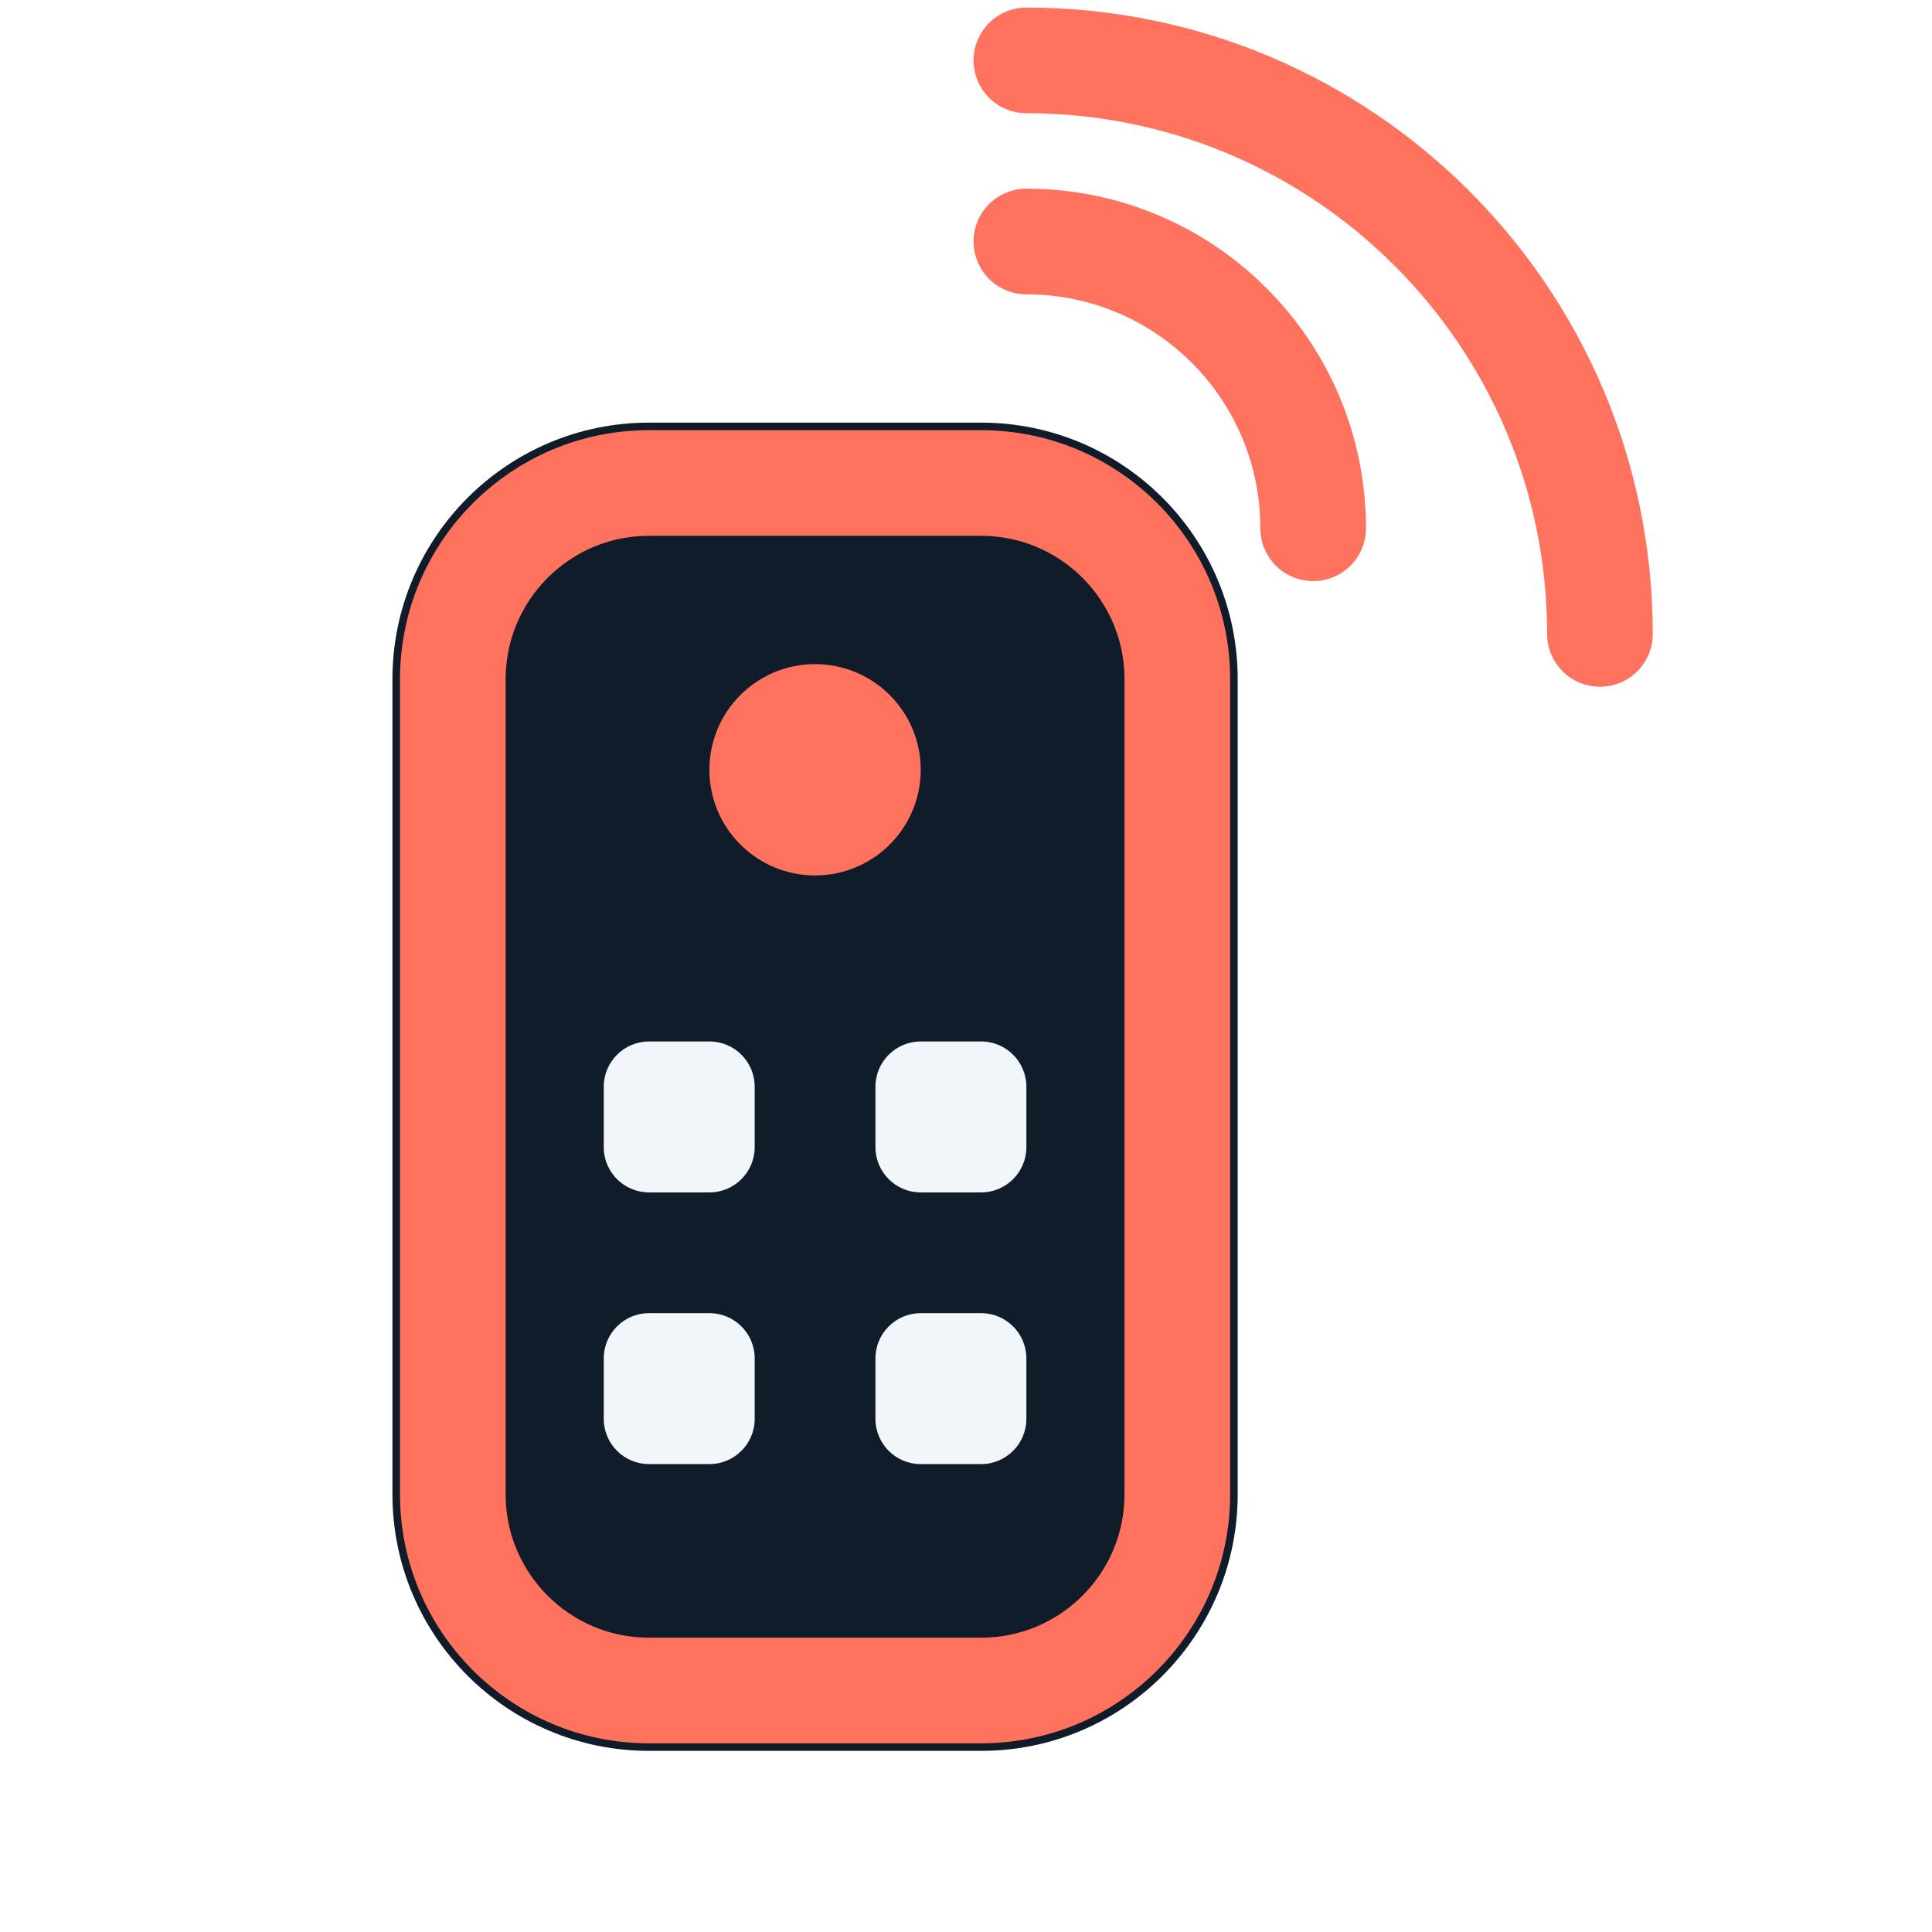
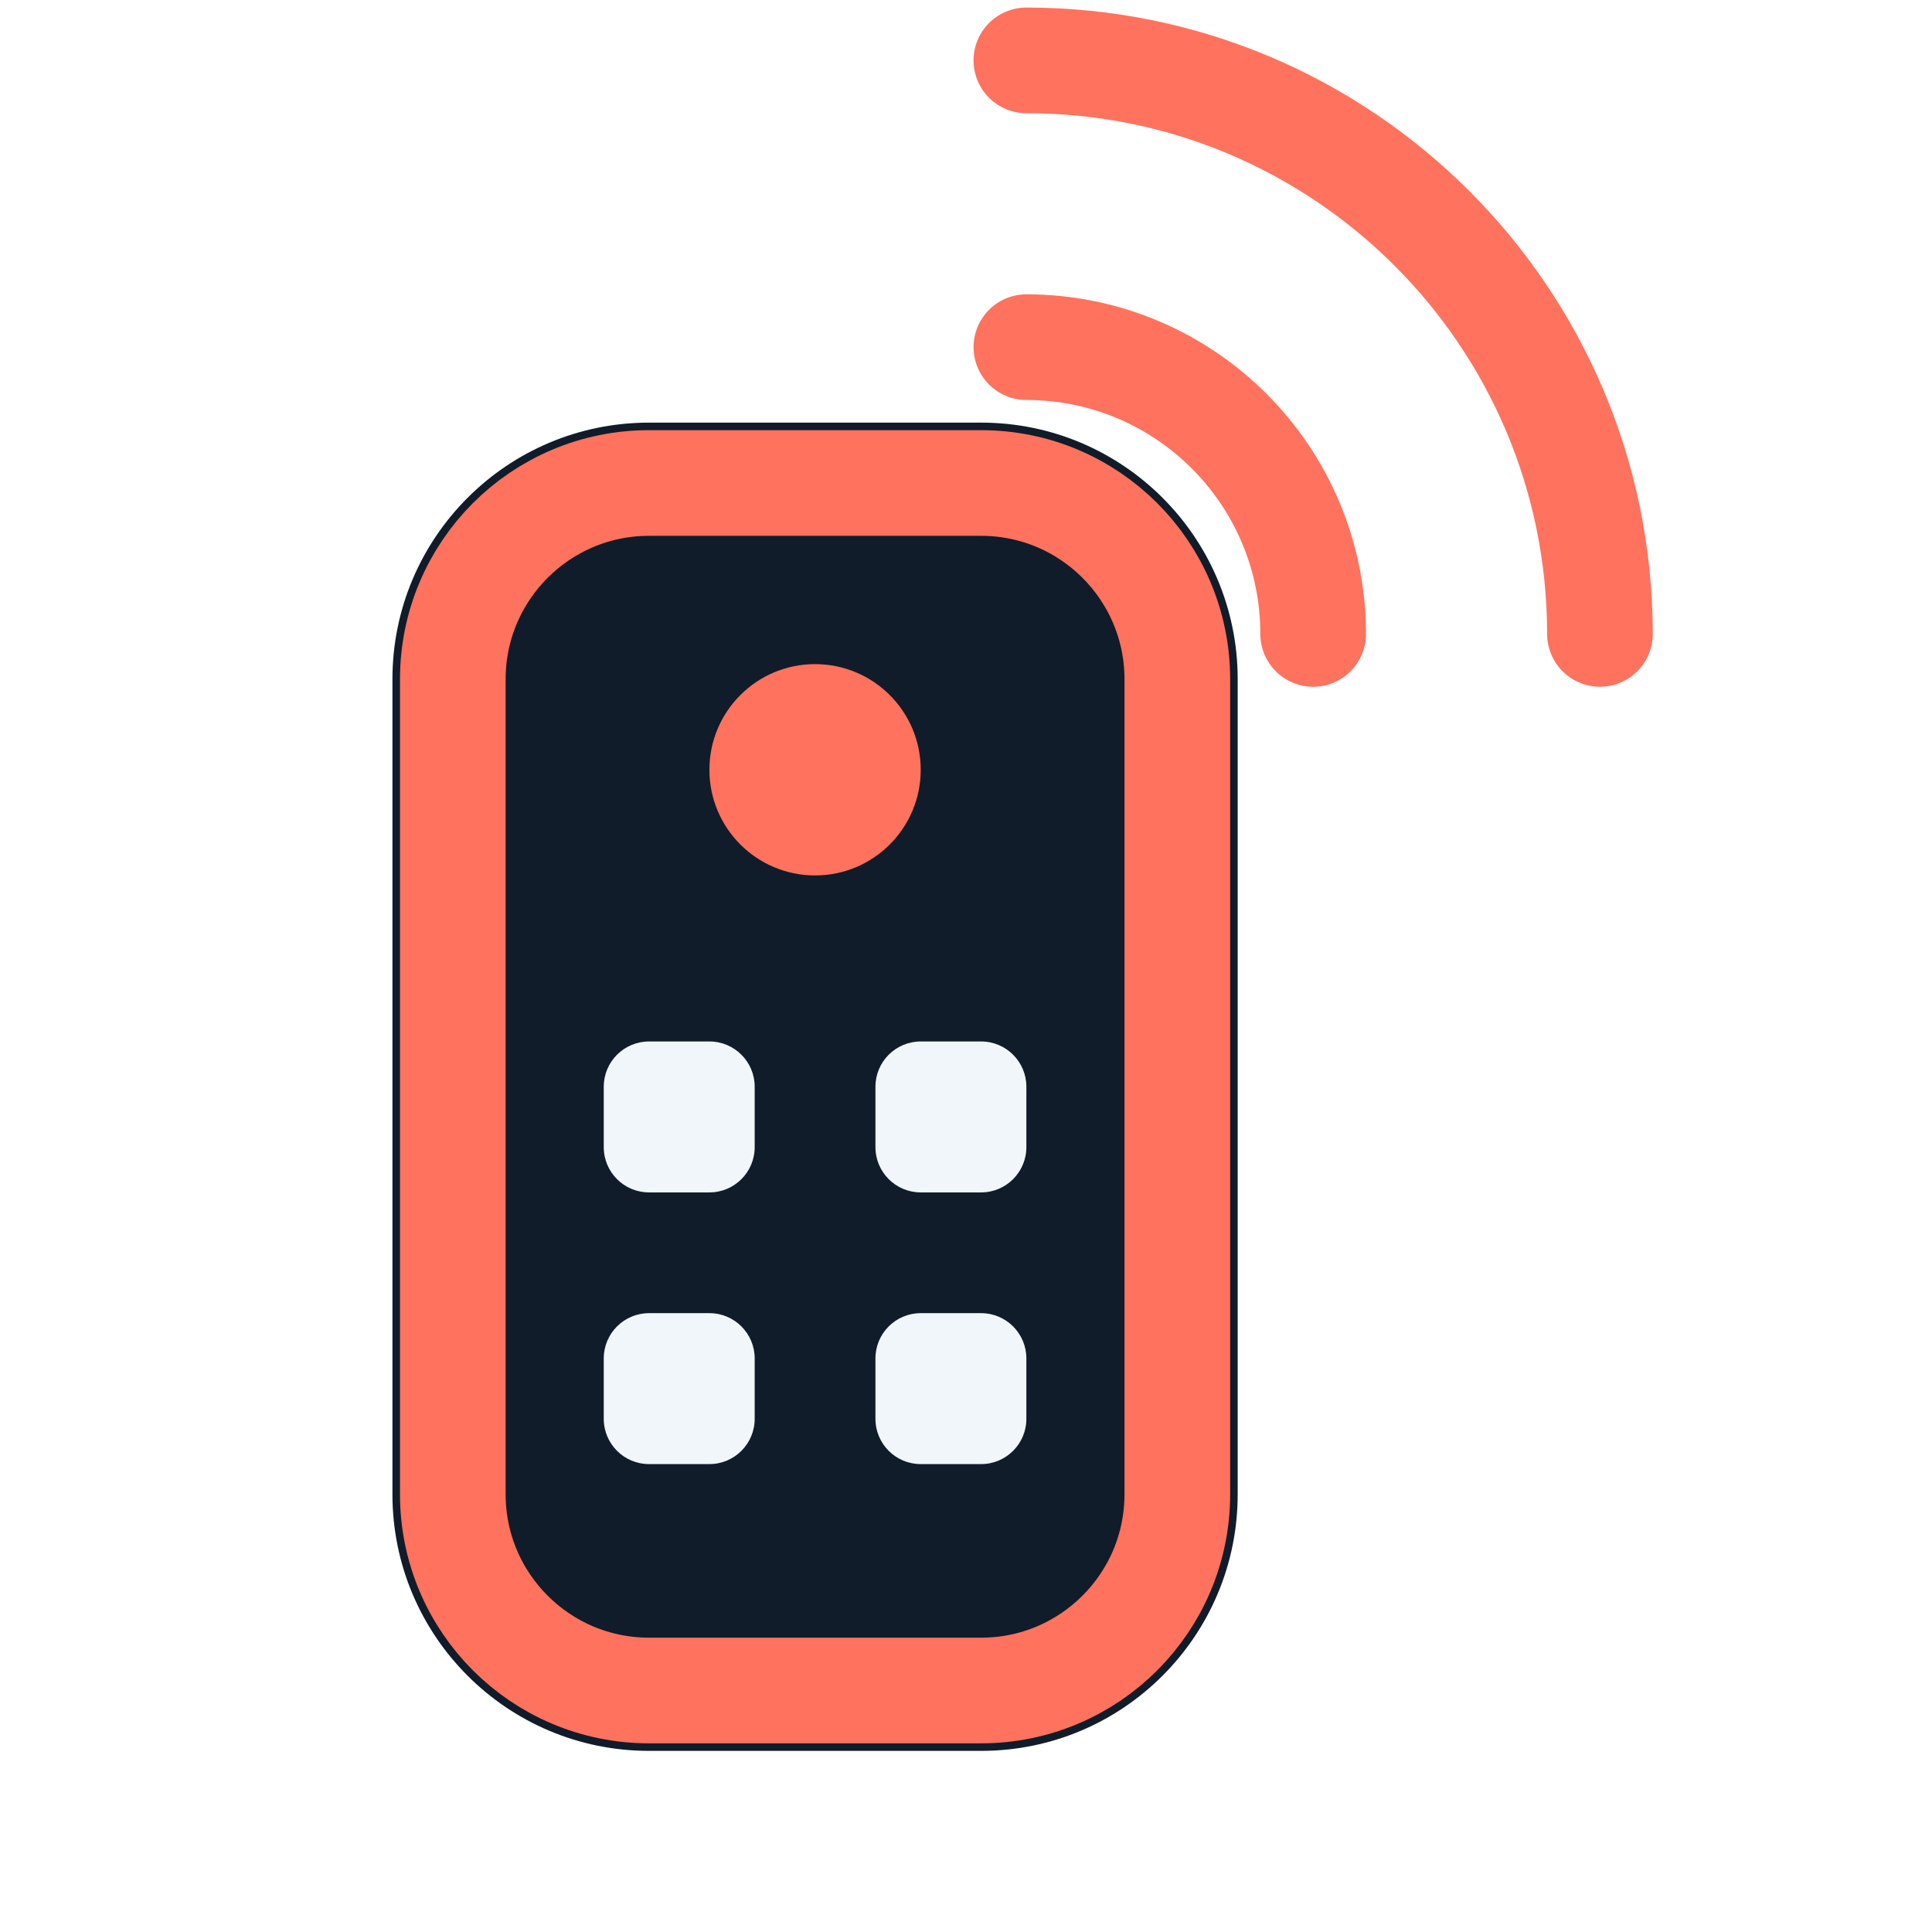
<svg xmlns="http://www.w3.org/2000/svg" viewBox="0 0 128 128" role="img" aria-labelledby="title">
  <rect x="26" y="28" width="56" height="88" rx="17" fill="#101c29" />
  <rect x="30" y="32" width="48" height="80" rx="13" fill="none" stroke="#ff725e" stroke-width="7" />
  <circle cx="54" cy="51" r="7" fill="#ff725e" />
  <g fill="#f1f6fa">
    <rect x="40" y="69" width="10" height="10" rx="3" />
    <rect x="58" y="69" width="10" height="10" rx="3" />
    <rect x="40" y="87" width="10" height="10" rx="3" />
    <rect x="58" y="87" width="10" height="10" rx="3" />
  </g>
-   <g fill="none" stroke="#ff725e" stroke-width="7" stroke-linecap="round">
-     <path d="M87 35a19 19 0 0 0-19-19" />
-     <path d="M106 35A38 38 0 0 0 68-3" transform="translate(0 7)" />
+   <g transform="translate(68 42)" fill="none" stroke="#ff725e" stroke-width="7" stroke-linecap="round">
+     <path d="M19 0A19 19 0 0 0 0-19" />
+     <path d="M38 0A38 38 0 0 0 0-38" />
  </g>
</svg>
